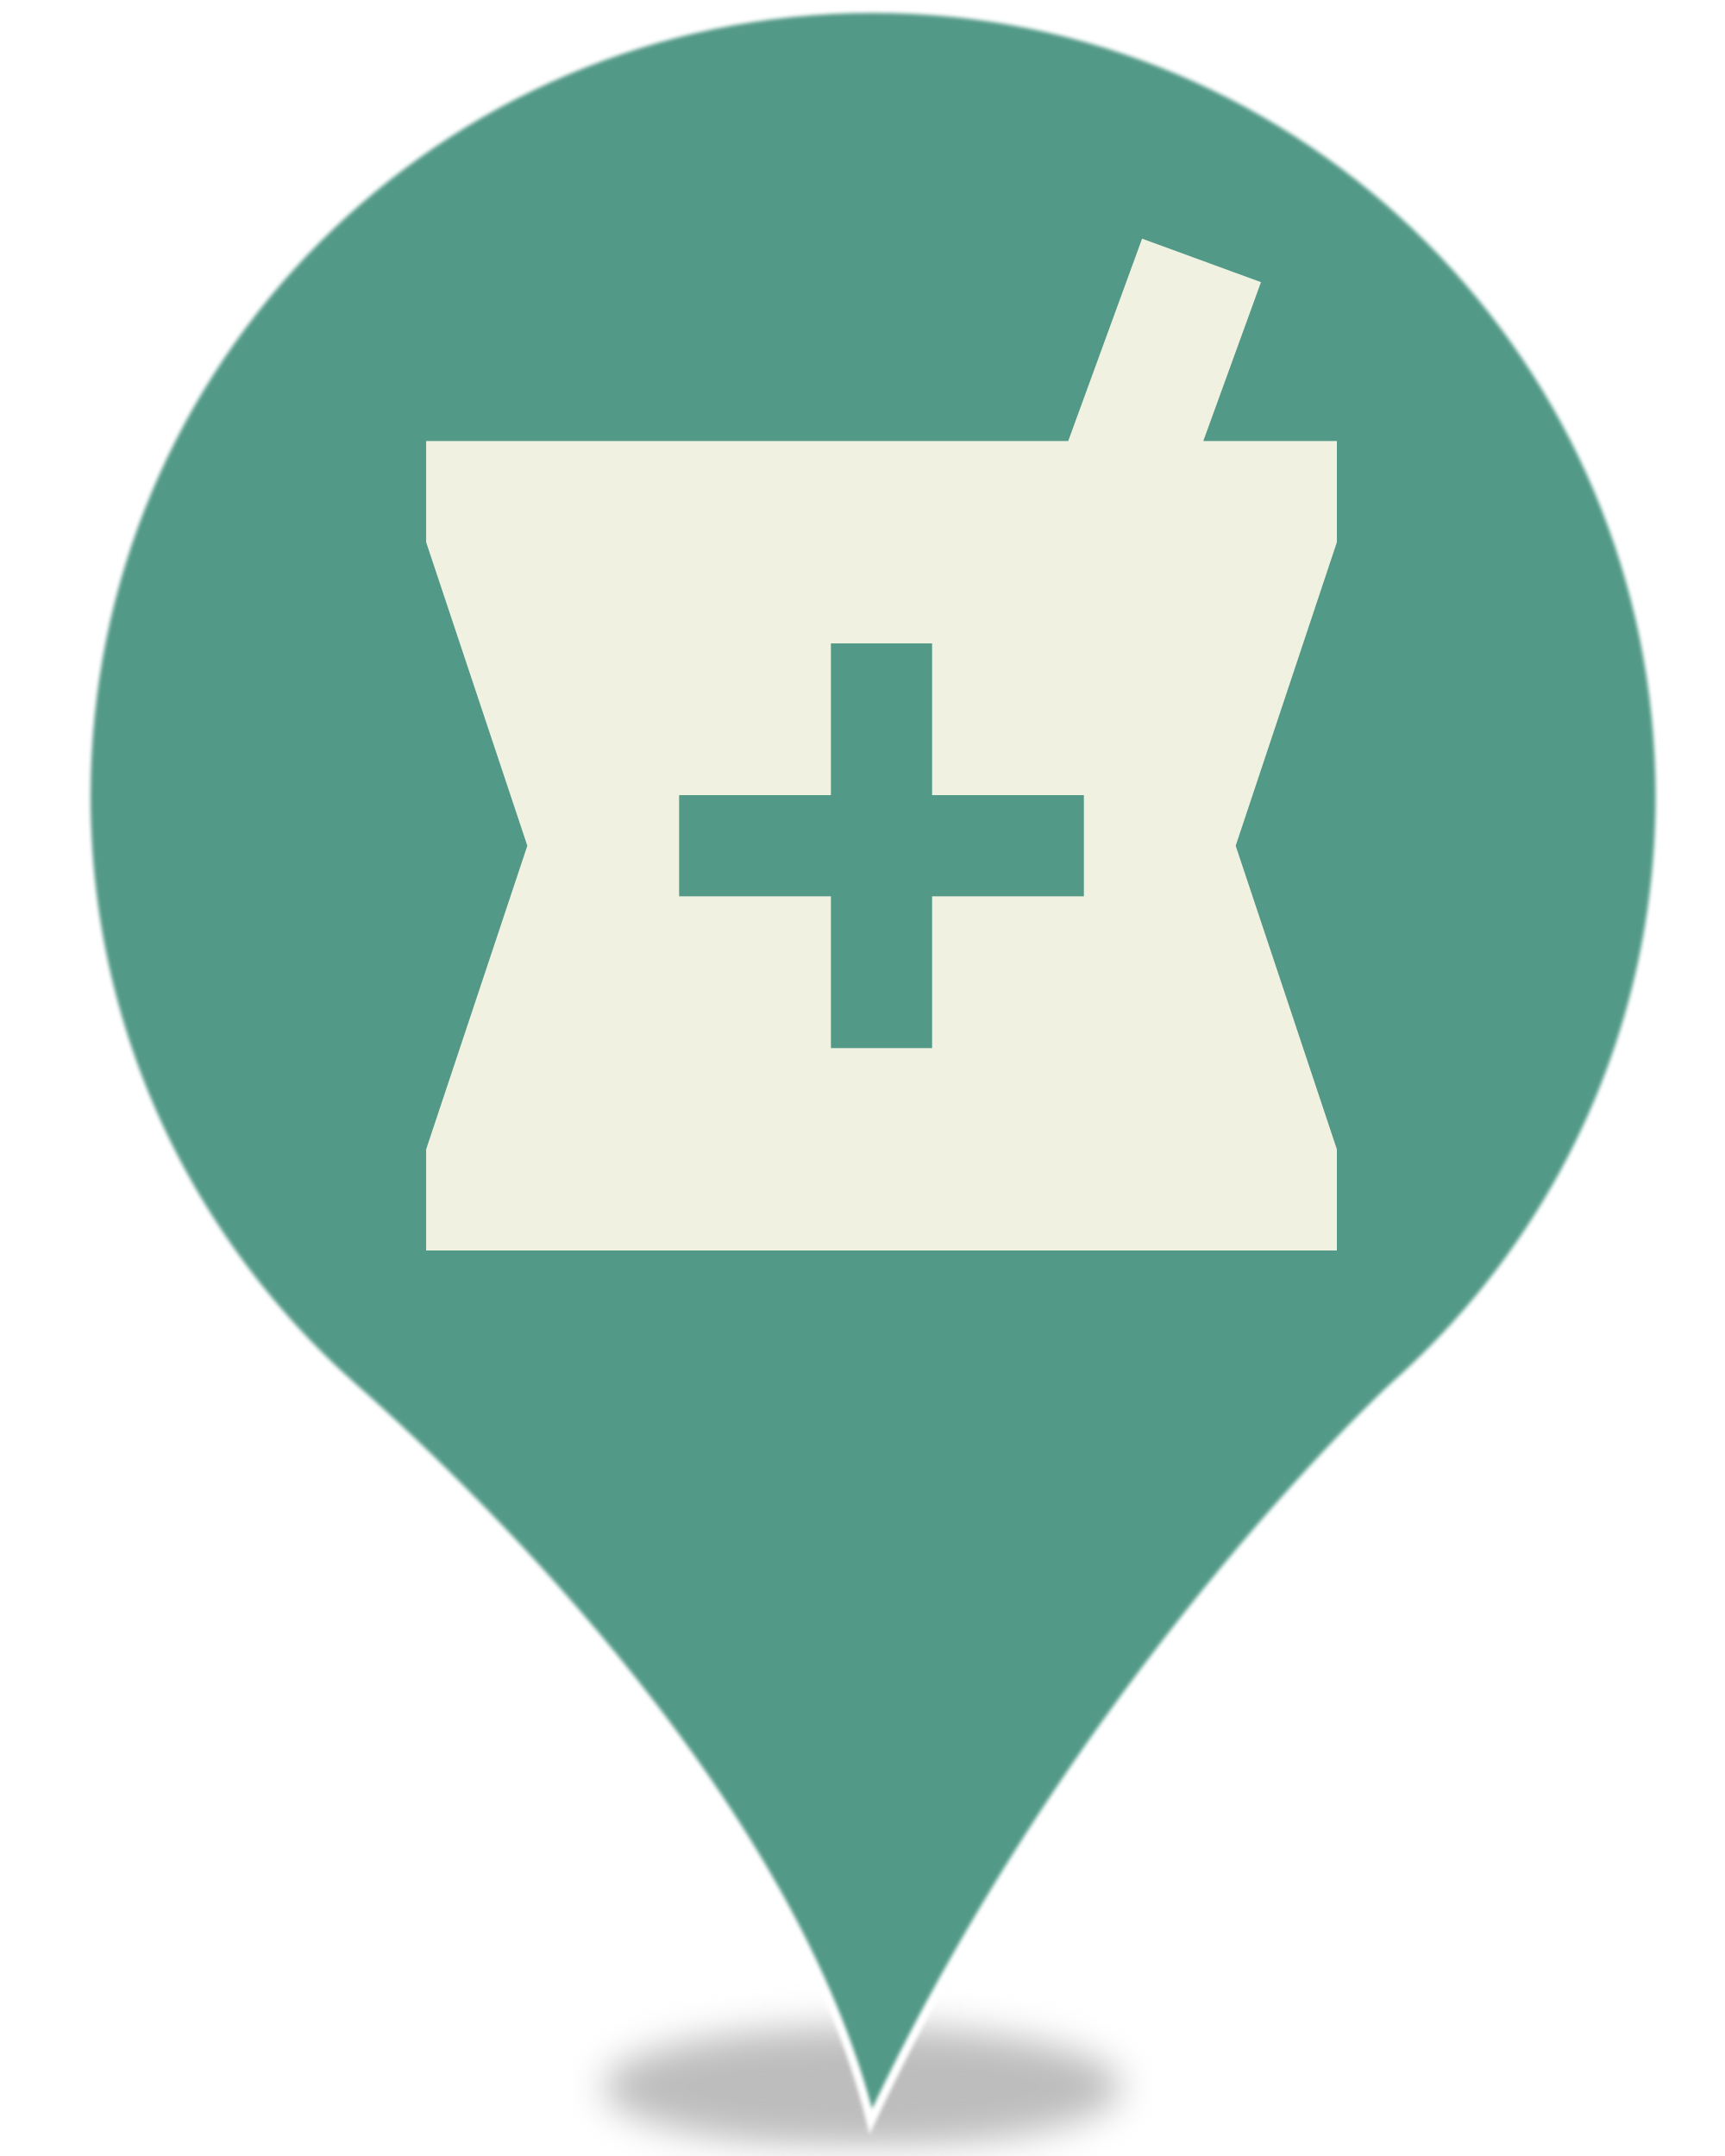
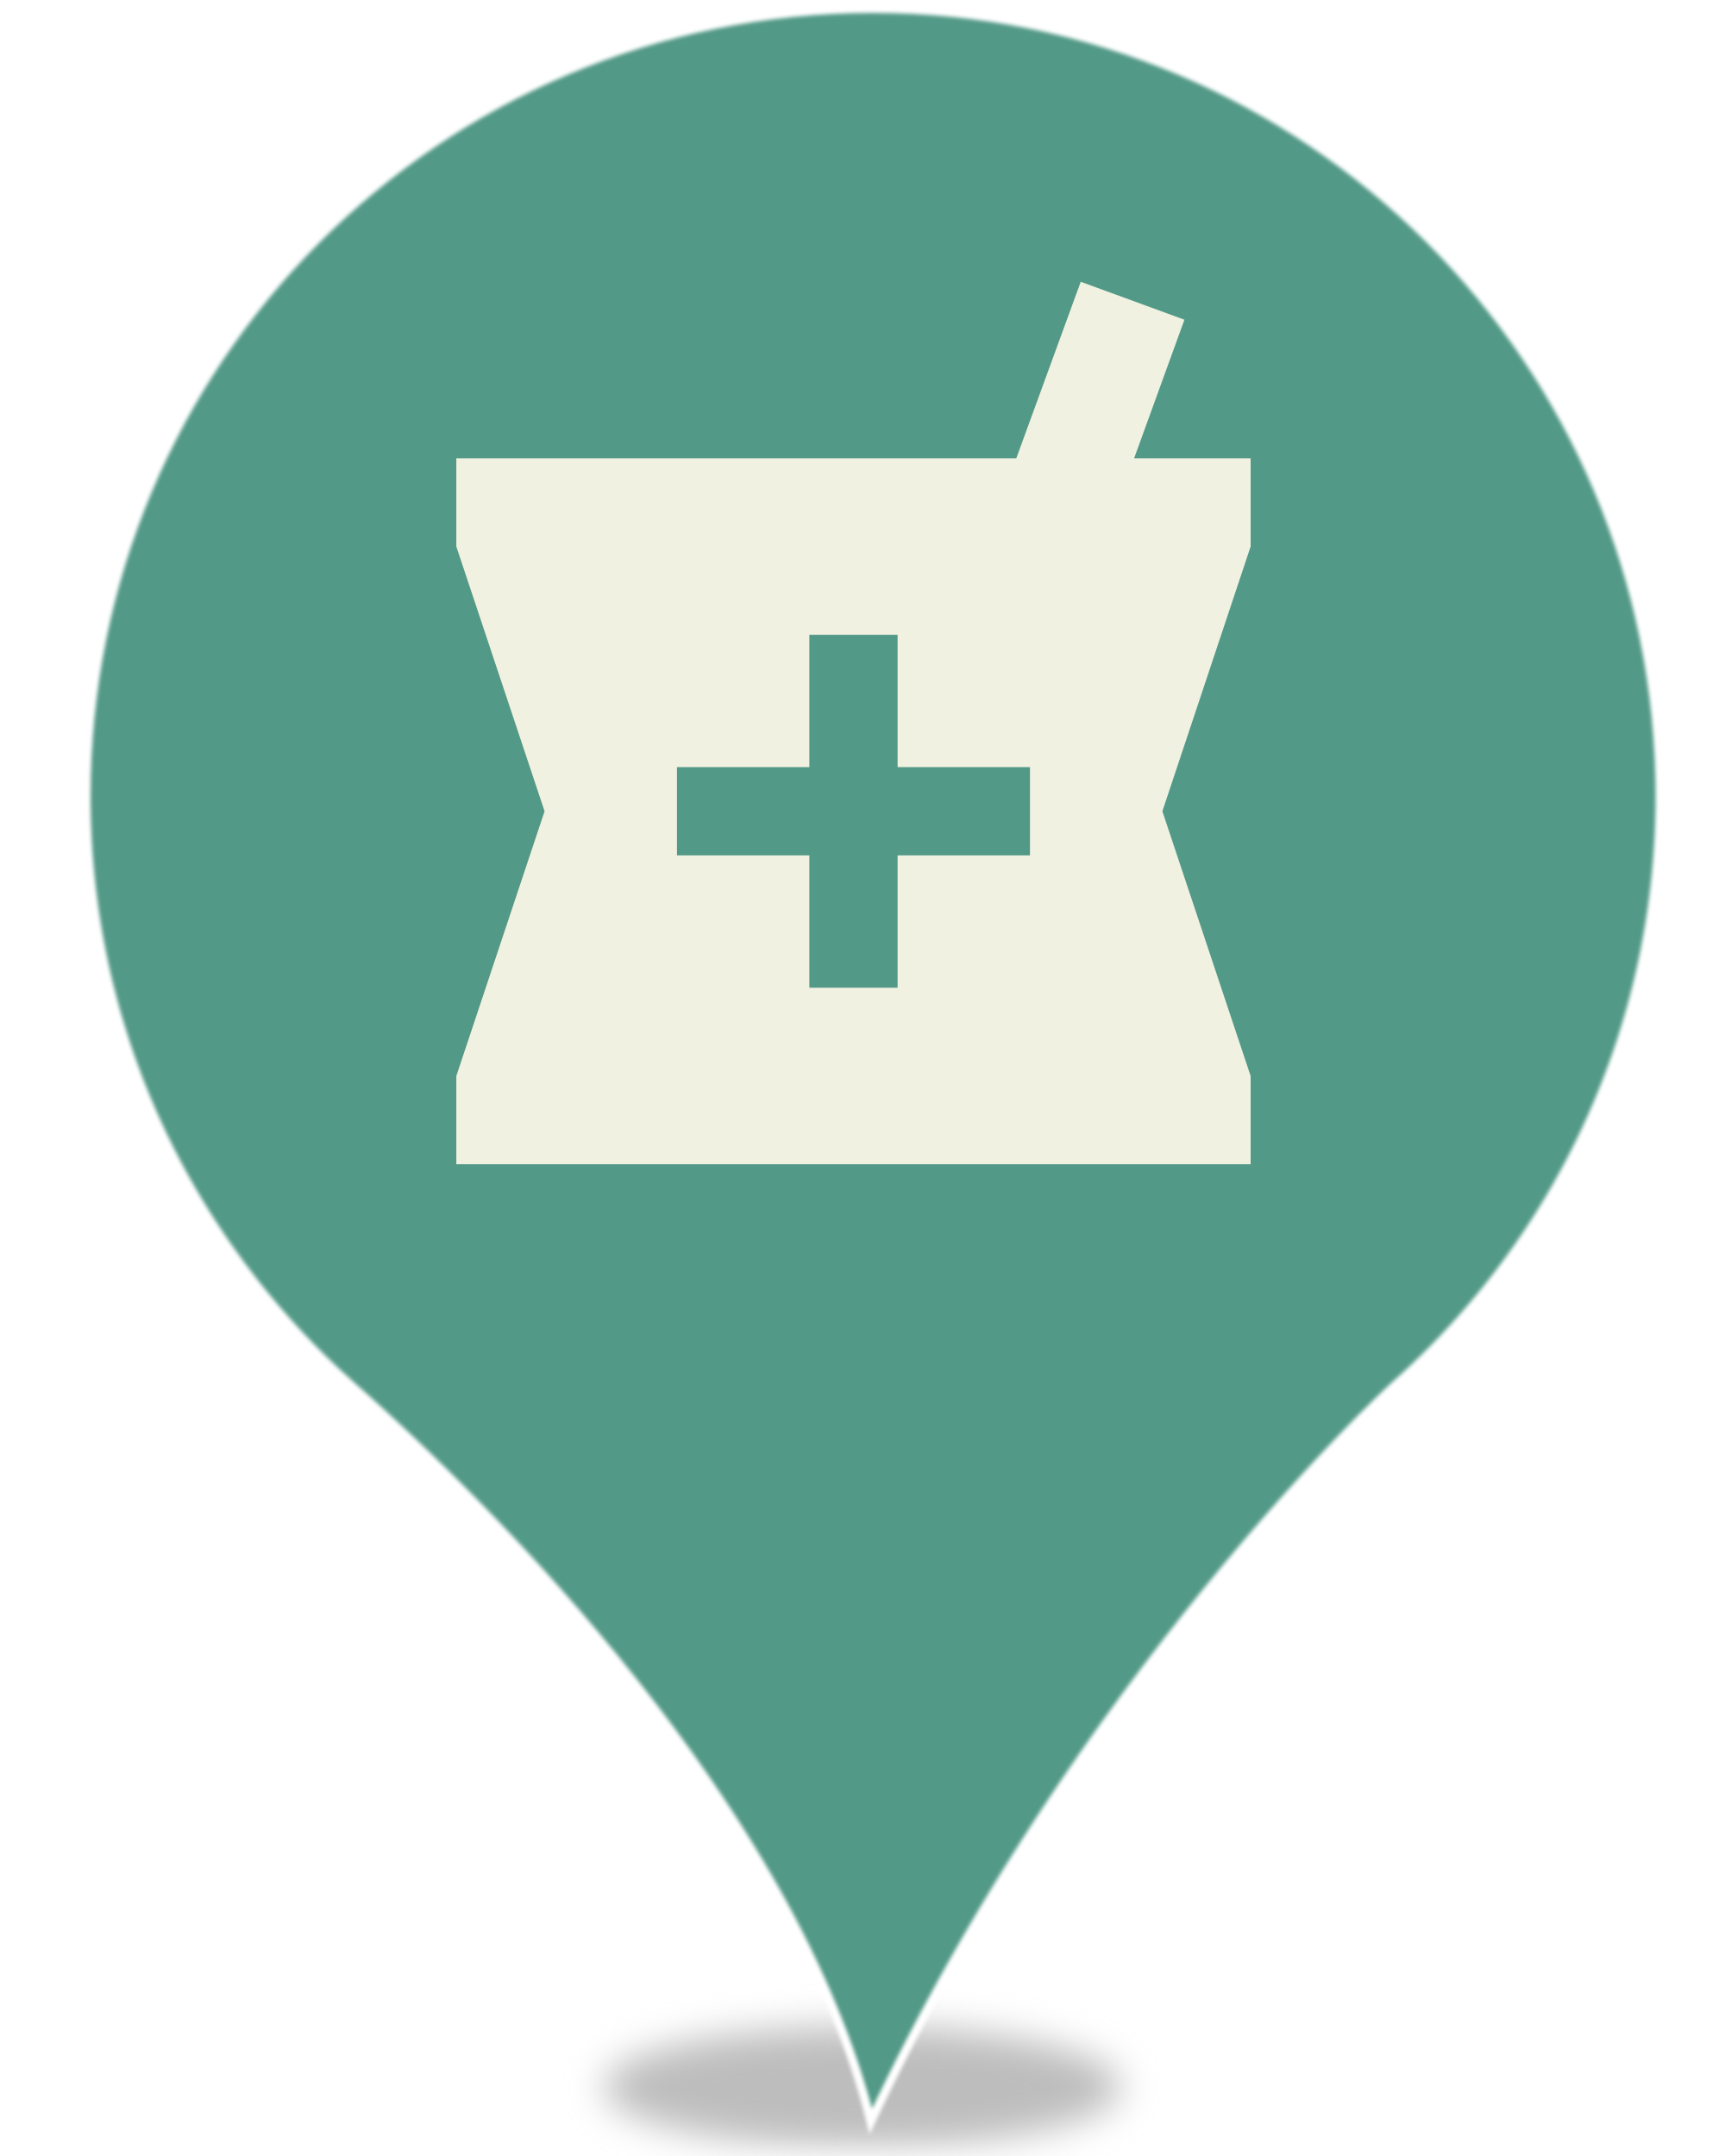
<svg xmlns="http://www.w3.org/2000/svg" style="isolation:isolate" viewBox="0 0 400 500" width="400" height="500">
  <defs>
-     <clipPath id="_clipPath_n0m4EZl0JZ7OEik1PWQvlEC317Ext67H">
+     <clipPath id="_clipPath_MXCoAVdBP2hDC7AUln3KRzqX7gwVTm7O">
      <rect width="400" height="500" />
    </clipPath>
  </defs>
-   <g clip-path="url(#_clipPath_n0m4EZl0JZ7OEik1PWQvlEC317Ext67H)">
+   <g clip-path="url(#_clipPath_MXCoAVdBP2hDC7AUln3KRzqX7gwVTm7O)">
    <defs>
-       <filter id="oyqwYCddoSEQotVCwHdi9JEJ7sKu66we" x="-200%" y="-200%" width="400%" height="400%" filterUnits="objectBoundingBox" color-interpolation-filters="sRGB">
+       <filter id="1u4SSSamhtp0mhv202ZN3r3rCxziImx3" x="-200%" y="-200%" width="400%" height="400%" filterUnits="objectBoundingBox" color-interpolation-filters="sRGB">
        <feGaussianBlur stdDeviation="4.294" />
      </filter>
    </defs>
-     <g filter="url(#oyqwYCddoSEQotVCwHdi9JEJ7sKu66we)">
+     <g filter="url(#1u4SSSamhtp0mhv202ZN3r3rCxziImx3)">
      <ellipse vector-effect="non-scaling-stroke" cx="200" cy="484" rx="60" ry="14" fill="rgb(162,162,162)" fill-opacity="0.7" />
    </g>
    <g>
      <defs>
-         <filter id="R4lq1mkiGOwtdrUcOnXAbQJjsOHmo7vL" x="-200%" y="-200%" width="400%" height="400%" filterUnits="objectBoundingBox" color-interpolation-filters="sRGB">
+         <filter id="KXU6NwDDBtfbA6guzfdlLu8qRkA175Wq" x="-200%" y="-200%" width="400%" height="400%" filterUnits="objectBoundingBox" color-interpolation-filters="sRGB">
          <feGaussianBlur stdDeviation="0.429" />
        </filter>
      </defs>
-       <g filter="url(#R4lq1mkiGOwtdrUcOnXAbQJjsOHmo7vL)">
+       <g filter="url(#KXU6NwDDBtfbA6guzfdlLu8qRkA175Wq)">
        <path d=" M 20 184.677 C 20 83.716 101.716 2 202.381 2 C 303.193 2 384.909 83.716 384.909 184.677 C 384.909 238.858 361.224 287.71 323.622 321.166 C 321.55 322.943 249.9 389.707 201.937 492 C 183.876 419.61 113.855 350.033 81.731 321.61 C 43.834 288.006 20 239.154 20 184.677 Z  M 315.184 184.677" fill="rgb(83,153,135)" vector-effect="non-scaling-stroke" stroke-width="2" stroke="rgb(255,255,255)" stroke-linejoin="miter" stroke-linecap="butt" stroke-miterlimit="4" />
      </g>
    </g>
    <g>
-       <path d=" M 310 102.278 L 279.026 102.278 L 292.401 65.437 L 264.829 55.347 L 247.7 102.278 L 98.813 102.278 L 98.813 125.743 L 122.278 196.139 L 98.813 266.535 L 98.813 290 L 310 290 L 310 266.535 L 286.535 196.139 L 310 125.743 L 310 102.278 Z  M 251.337 207.872 L 216.139 207.872 L 216.139 243.069 L 192.674 243.069 L 192.674 207.872 L 157.476 207.872 L 157.476 184.406 L 192.674 184.406 L 192.674 149.208 L 216.139 149.208 L 216.139 184.406 L 251.337 184.406 L 251.337 207.872 Z " fill="rgb(241,241,225)" />
+       <path d=" M 290 106.278 L 262.986 106.278 L 274.651 74.147 L 250.604 65.347 L 235.665 106.278 L 105.813 106.278 L 105.813 126.743 L 126.278 188.139 L 105.813 249.535 L 105.813 270 L 290 270 L 290 249.535 L 269.535 188.139 L 290 126.743 L 290 106.278 Z  M 238.837 198.372 L 208.139 198.372 L 208.139 229.069 L 187.674 229.069 L 187.674 198.372 L 156.976 198.372 L 156.976 177.906 L 187.674 177.906 L 187.674 147.208 L 208.139 147.208 L 208.139 177.906 L 238.837 177.906 L 238.837 198.372 Z " fill="rgb(241,241,225)" />
    </g>
  </g>
</svg>
